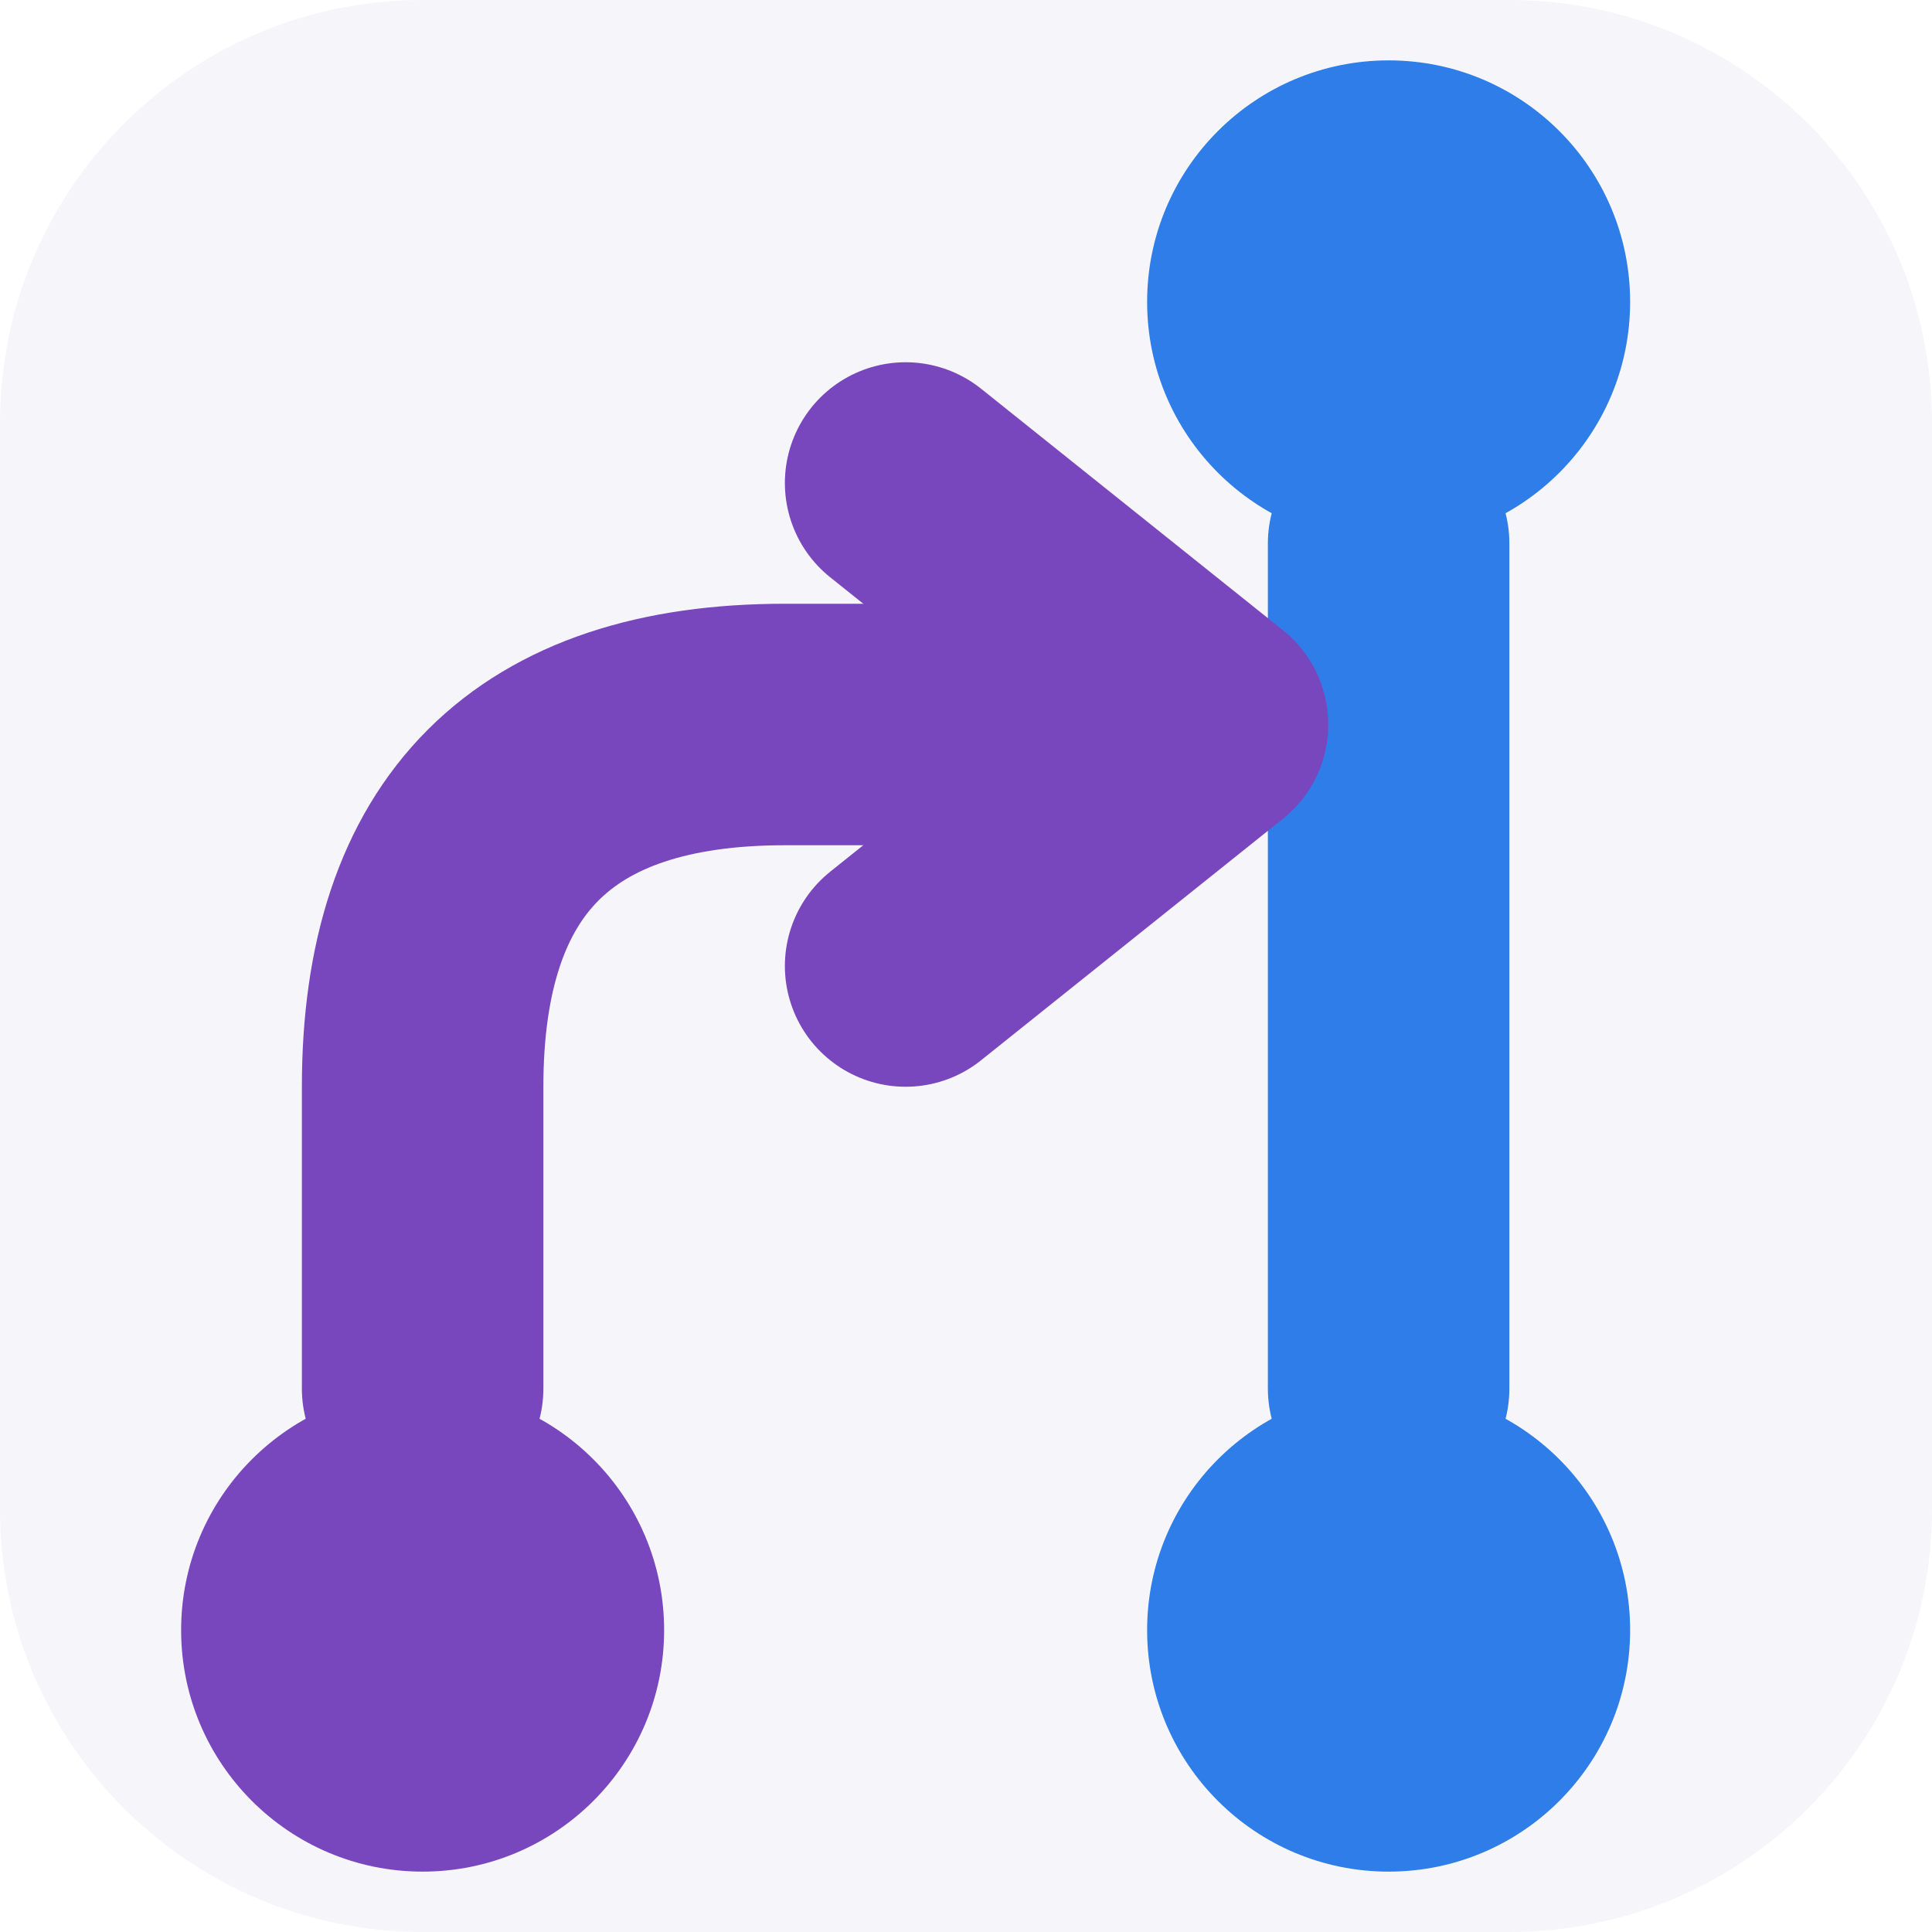
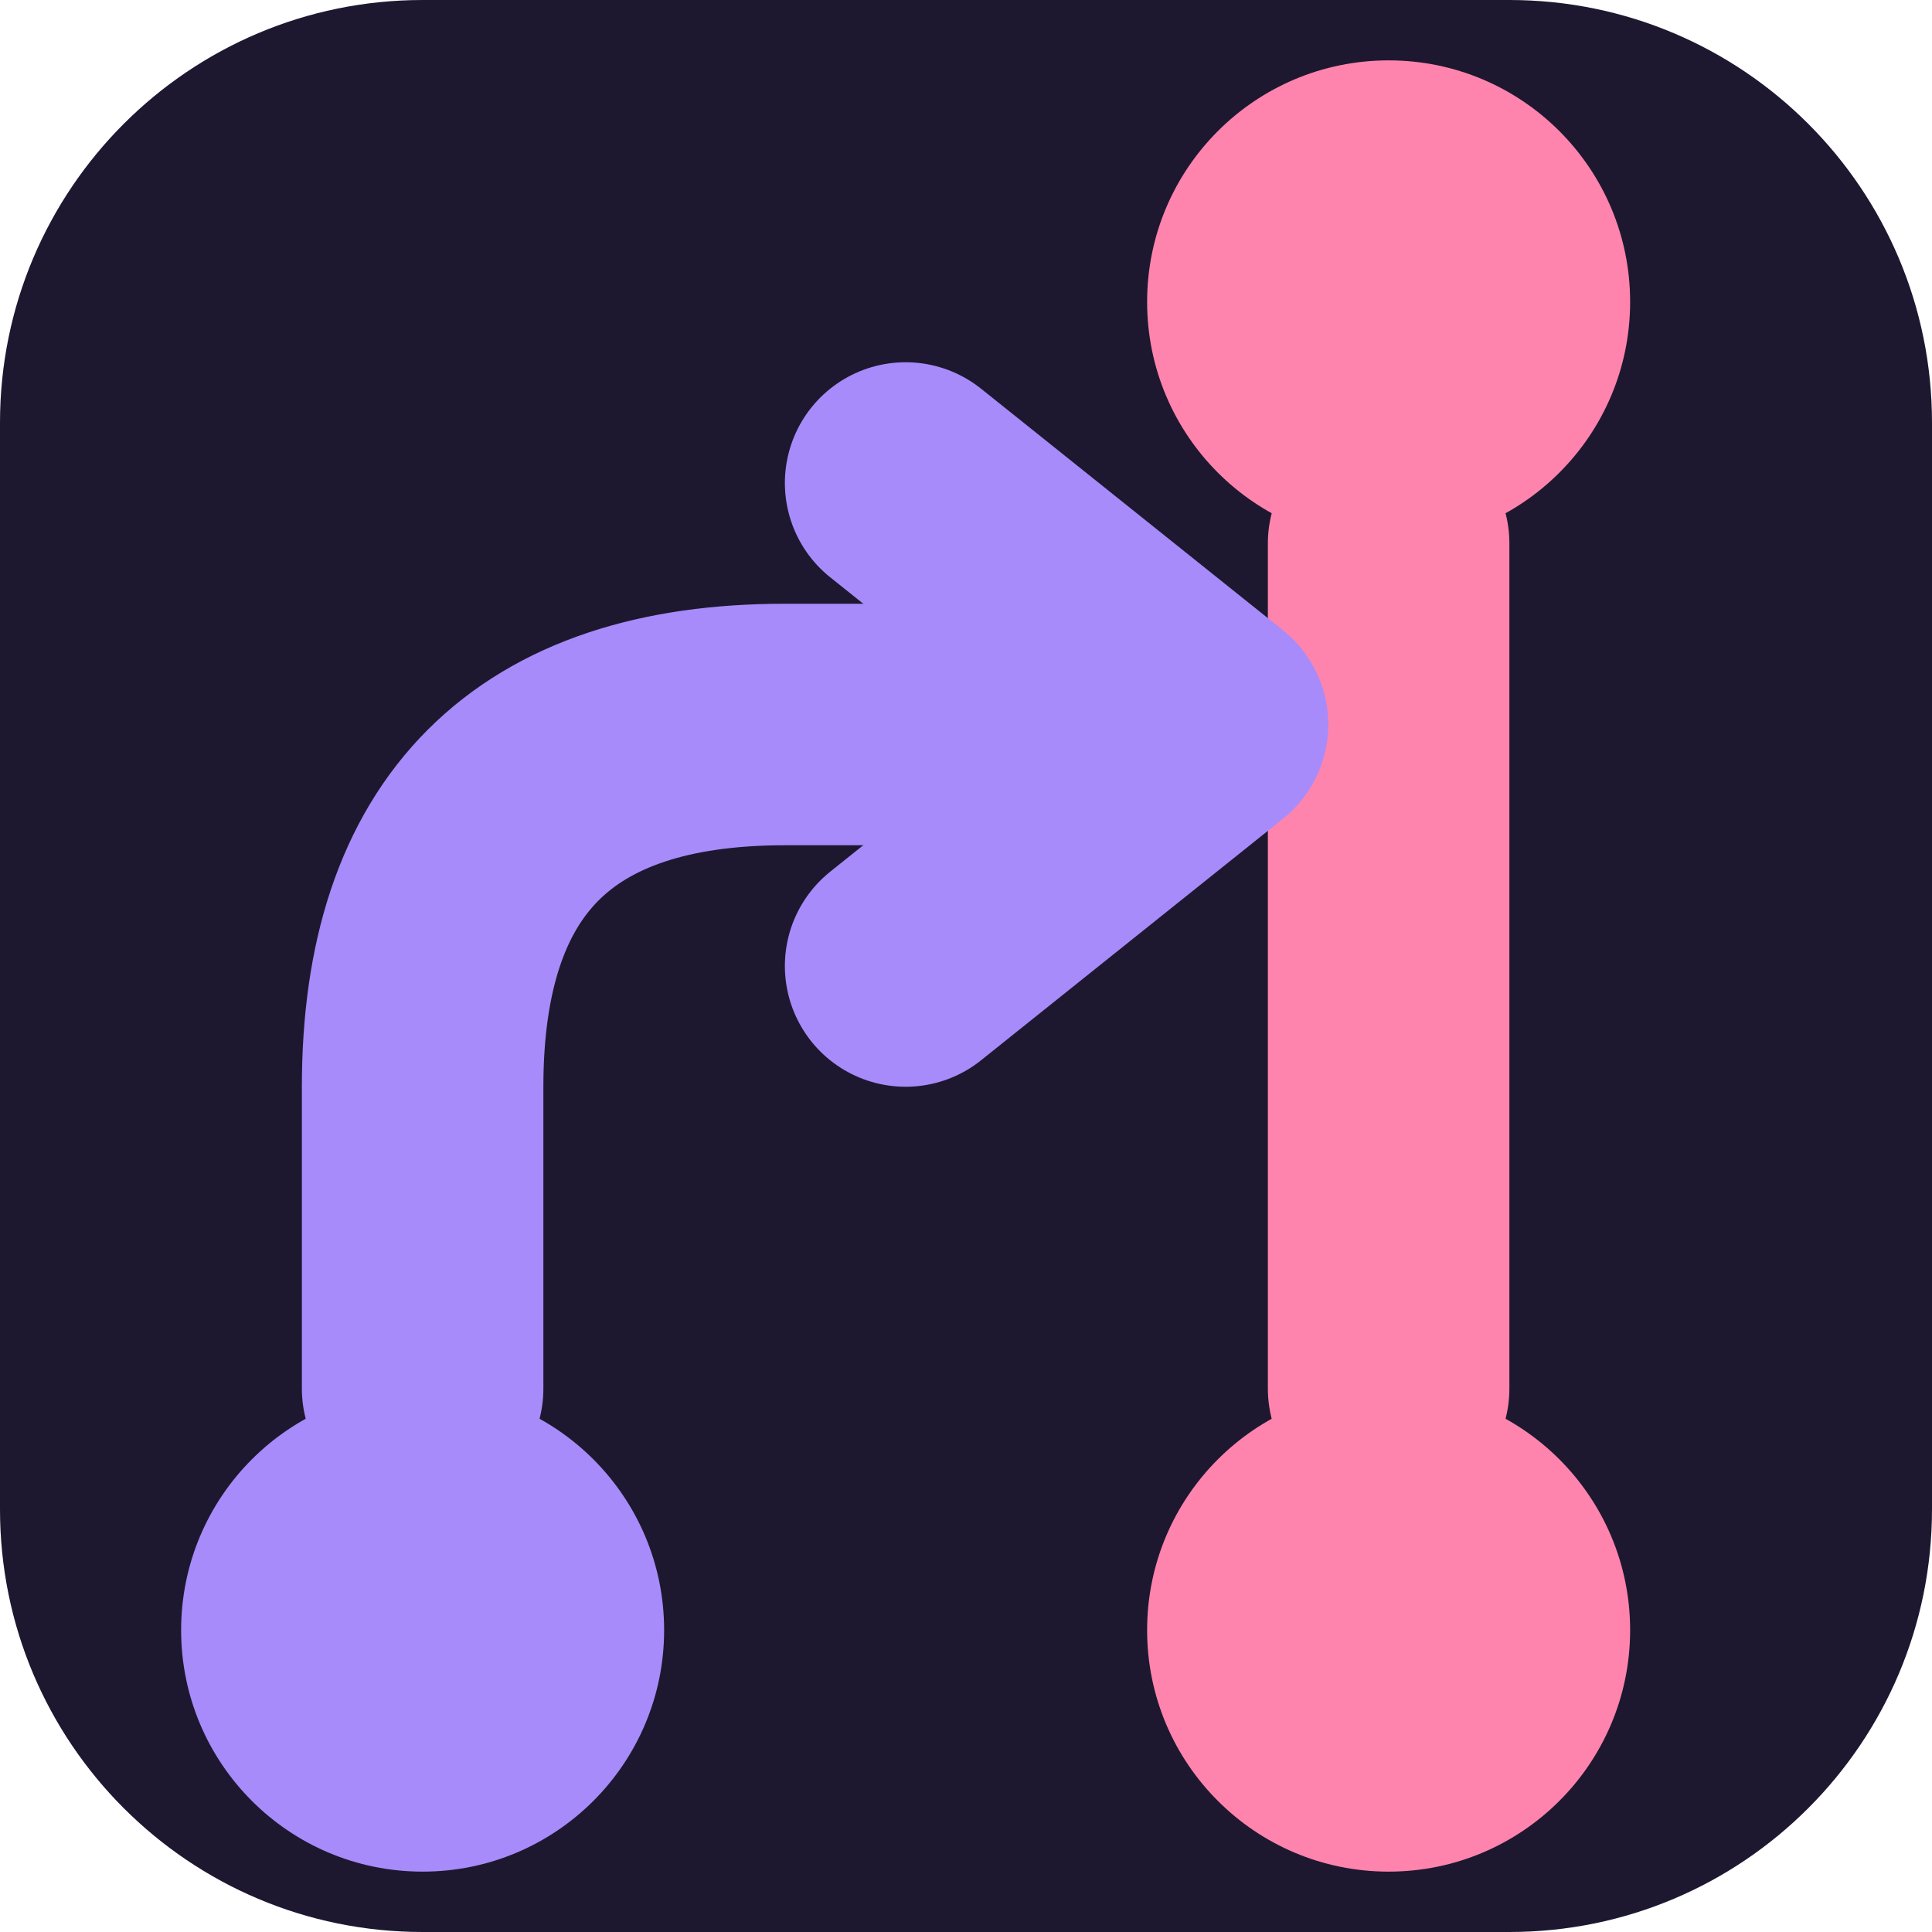
<svg xmlns="http://www.w3.org/2000/svg" viewBox="0 0 32 32">
-   <rect width="32" height="32" rx="7" fill="#f6f6fa" />
-   <circle cx="23" cy="5" r="4" fill="#2e7de9" />
-   <line x1="23" y1="9" x2="23" y2="23" stroke="#2e7de9" stroke-width="4" stroke-linecap="round" />
-   <circle cx="23" cy="27" r="4" fill="#2e7de9" />
-   <circle cx="7" cy="27" r="4" fill="#7847bd" />
-   <path d="M7 23 V 18 Q 7 12 13 12 H 16" fill="none" stroke="#7847bd" stroke-width="4" stroke-linecap="round" stroke-linejoin="round" />
-   <path d="M15 8 L 20 12 L 15 16" fill="none" stroke="#7847bd" stroke-width="4" stroke-linecap="round" stroke-linejoin="round" />
+   <rect width="32" height="32" rx="7" fill="#1d1830" />
+   <circle cx="23" cy="5" r="4" fill="#ff84ad" />
+   <line x1="23" y1="9" x2="23" y2="23" stroke="#ff84ad" stroke-width="4" stroke-linecap="round" />
+   <circle cx="23" cy="27" r="4" fill="#ff84ad" />
+   <circle cx="7" cy="27" r="4" fill="#a78bfa" />
+   <path d="M7 23 V 18 Q 7 12 13 12 H 16" fill="none" stroke="#a78bfa" stroke-width="4" stroke-linecap="round" stroke-linejoin="round" />
+   <path d="M15 8 L 20 12 L 15 16" fill="none" stroke="#a78bfa" stroke-width="4" stroke-linecap="round" stroke-linejoin="round" />
</svg>
